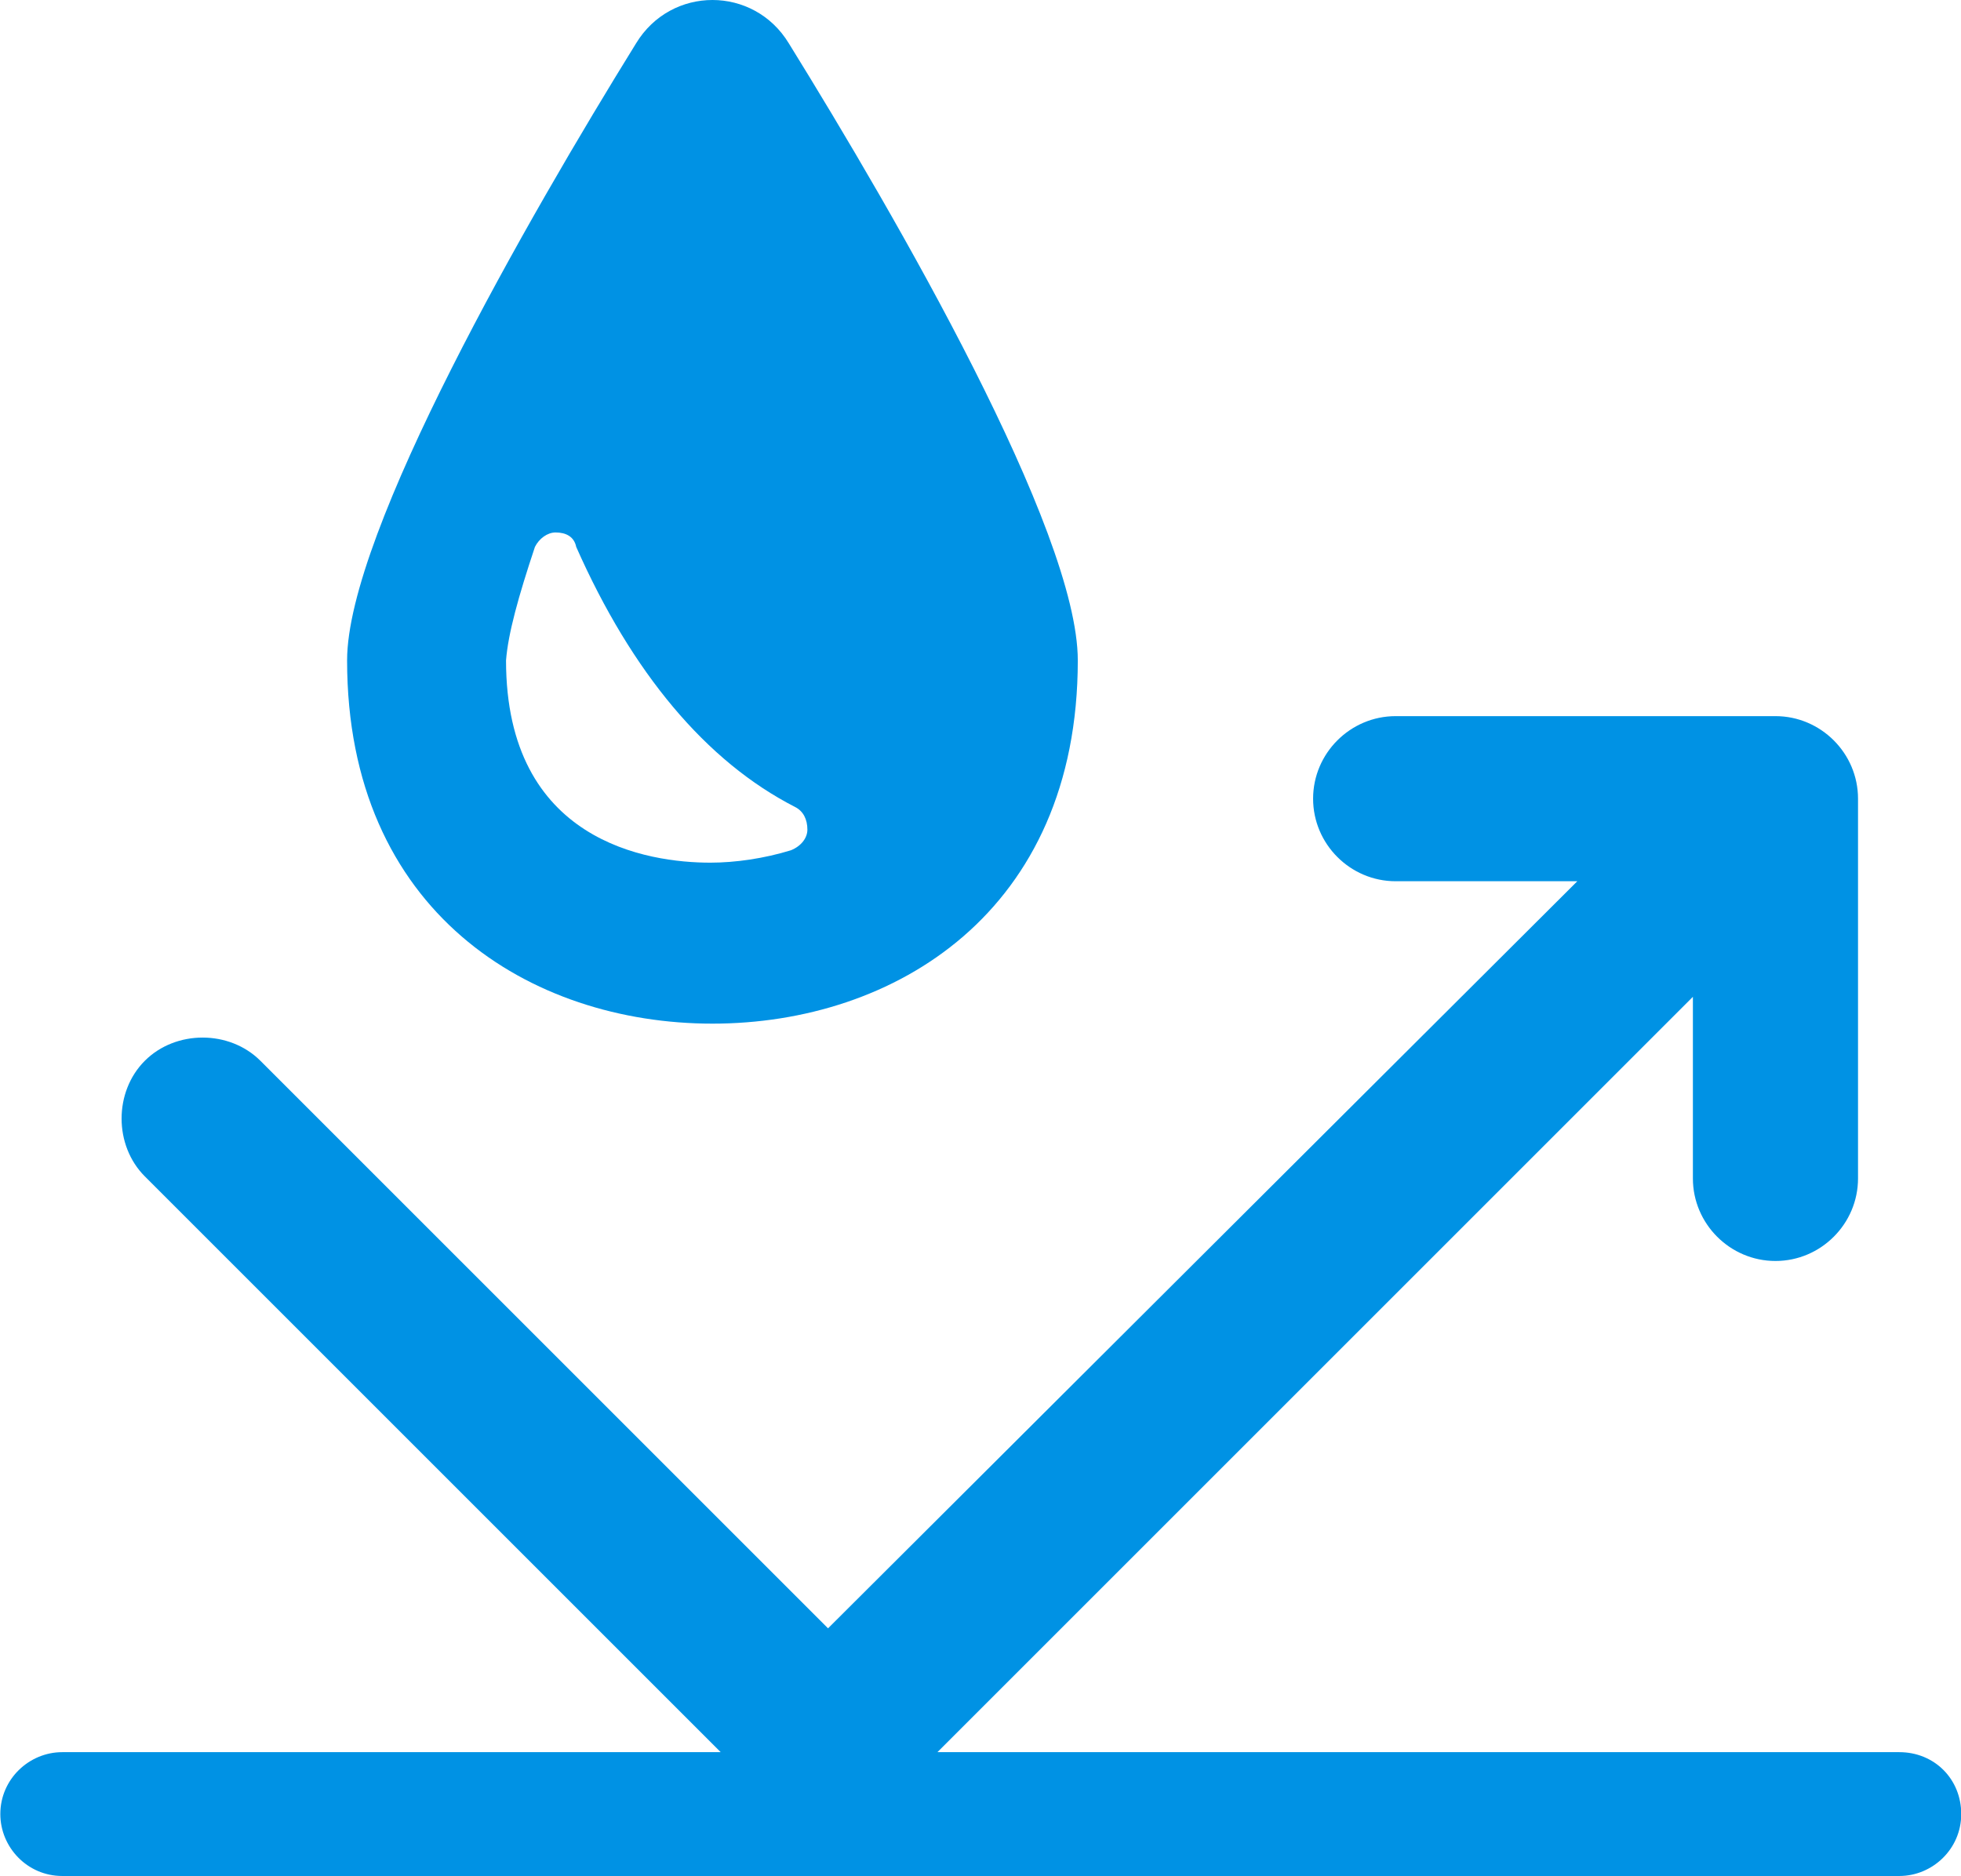
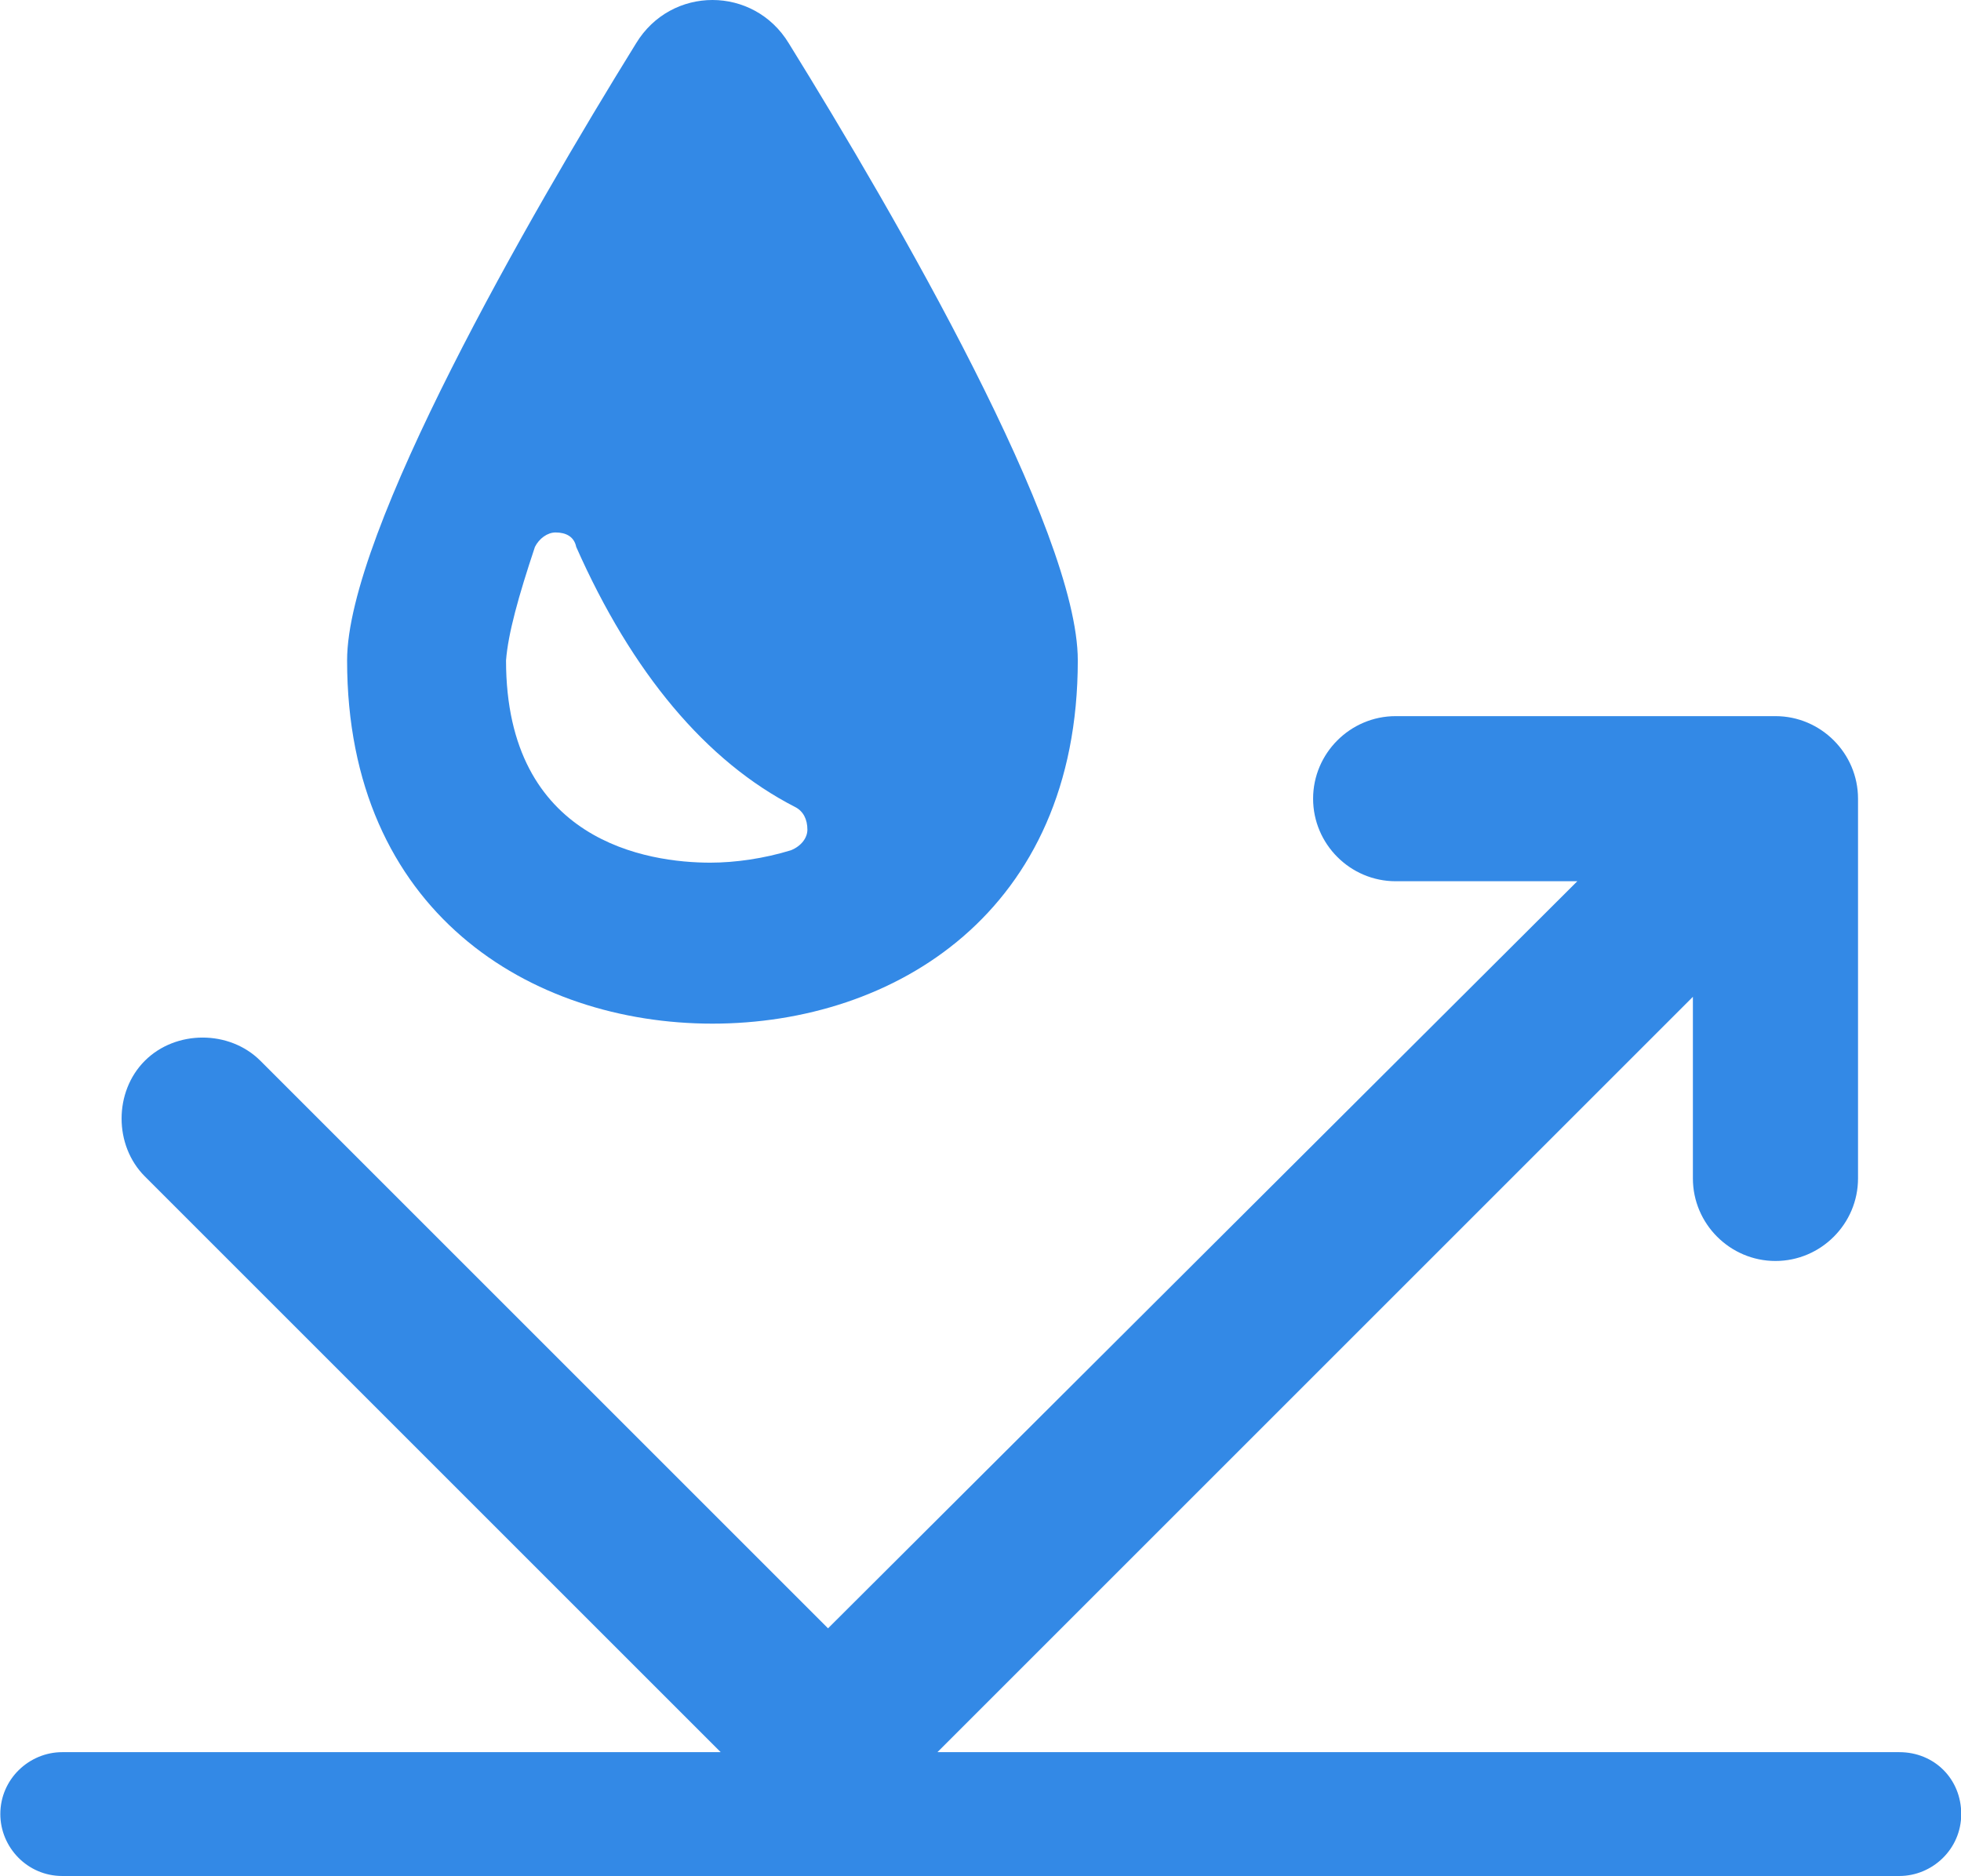
<svg xmlns="http://www.w3.org/2000/svg" viewBox="483.94 314.867 66.881 63.995" width="87.8" height="84">
  <svg width="66.9" height="64" x="483.94" y="314.867" version="1.1" viewBox="2.5 4.6 95 90.9">
-     <path fill="#0092e4" d="M37,54.2c8.8,0,17.7-5.4,17.7-17.6c0-6.3-8.8-21.5-14-29.9c-1.7-2.8-5.7-2.8-7.4,0c-5.2,8.4-14,23.7-14,29.9 C19.3,48.8,28.2,54.2,37,54.2z M28.4,31.1c0.2-0.4,0.6-0.7,1-0.7c0.5,0,0.9,0.2,1,0.7c2.7,6.1,6.3,10.4,10.6,12.6 c0.4,0.2,0.6,0.6,0.6,1.1c0,0.4-0.3,0.8-0.8,1c-1.3,0.4-2.7,0.6-3.9,0.6c-3,0-9.9-1-9.9-9.8C27.1,35.3,27.6,33.5,28.4,31.1z" />
-     <path fill="#0092e4" d="M94.5,89.5H47.9l36.6-36.6v8.8c0,2.2,1.8,4,4,4s4-1.8,4-4V43.3c0-2.2-1.8-4-4-4H70.1c-2.2,0-4,1.8-4,4c0,2.2,1.8,4,4,4 h8.8L42.6,83.5L15.1,56c-1.5-1.5-4.1-1.5-5.6,0c-1.5,1.5-1.5,4.1,0,5.6l27.9,27.9H5.5c-1.6,0-3,1.3-3,3c0,1.6,1.3,3,3,3h89 c1.6,0,3-1.3,3-3C97.5,90.8,96.2,89.5,94.5,89.5z" />
+     <path fill="#3389e6" d="M37,54.2c8.8,0,17.7-5.4,17.7-17.6c0-6.3-8.8-21.5-14-29.9c-1.7-2.8-5.7-2.8-7.4,0c-5.2,8.4-14,23.7-14,29.9 C19.3,48.8,28.2,54.2,37,54.2z M28.4,31.1c0.2-0.4,0.6-0.7,1-0.7c0.5,0,0.9,0.2,1,0.7c2.7,6.1,6.3,10.4,10.6,12.6 c0.4,0.2,0.6,0.6,0.6,1.1c0,0.4-0.3,0.8-0.8,1c-1.3,0.4-2.7,0.6-3.9,0.6c-3,0-9.9-1-9.9-9.8C27.1,35.3,27.6,33.5,28.4,31.1z" />
+     <path fill="#3389e6" d="M94.5,89.5H47.9l36.6-36.6v8.8c0,2.2,1.8,4,4,4s4-1.8,4-4V43.3c0-2.2-1.8-4-4-4H70.1c-2.2,0-4,1.8-4,4c0,2.2,1.8,4,4,4 h8.8L42.6,83.5L15.1,56c-1.5-1.5-4.1-1.5-5.6,0c-1.5,1.5-1.5,4.1,0,5.6l27.9,27.9H5.5c-1.6,0-3,1.3-3,3c0,1.6,1.3,3,3,3h89 c1.6,0,3-1.3,3-3C97.5,90.8,96.2,89.5,94.5,89.5z" />
  </svg>
</svg>
